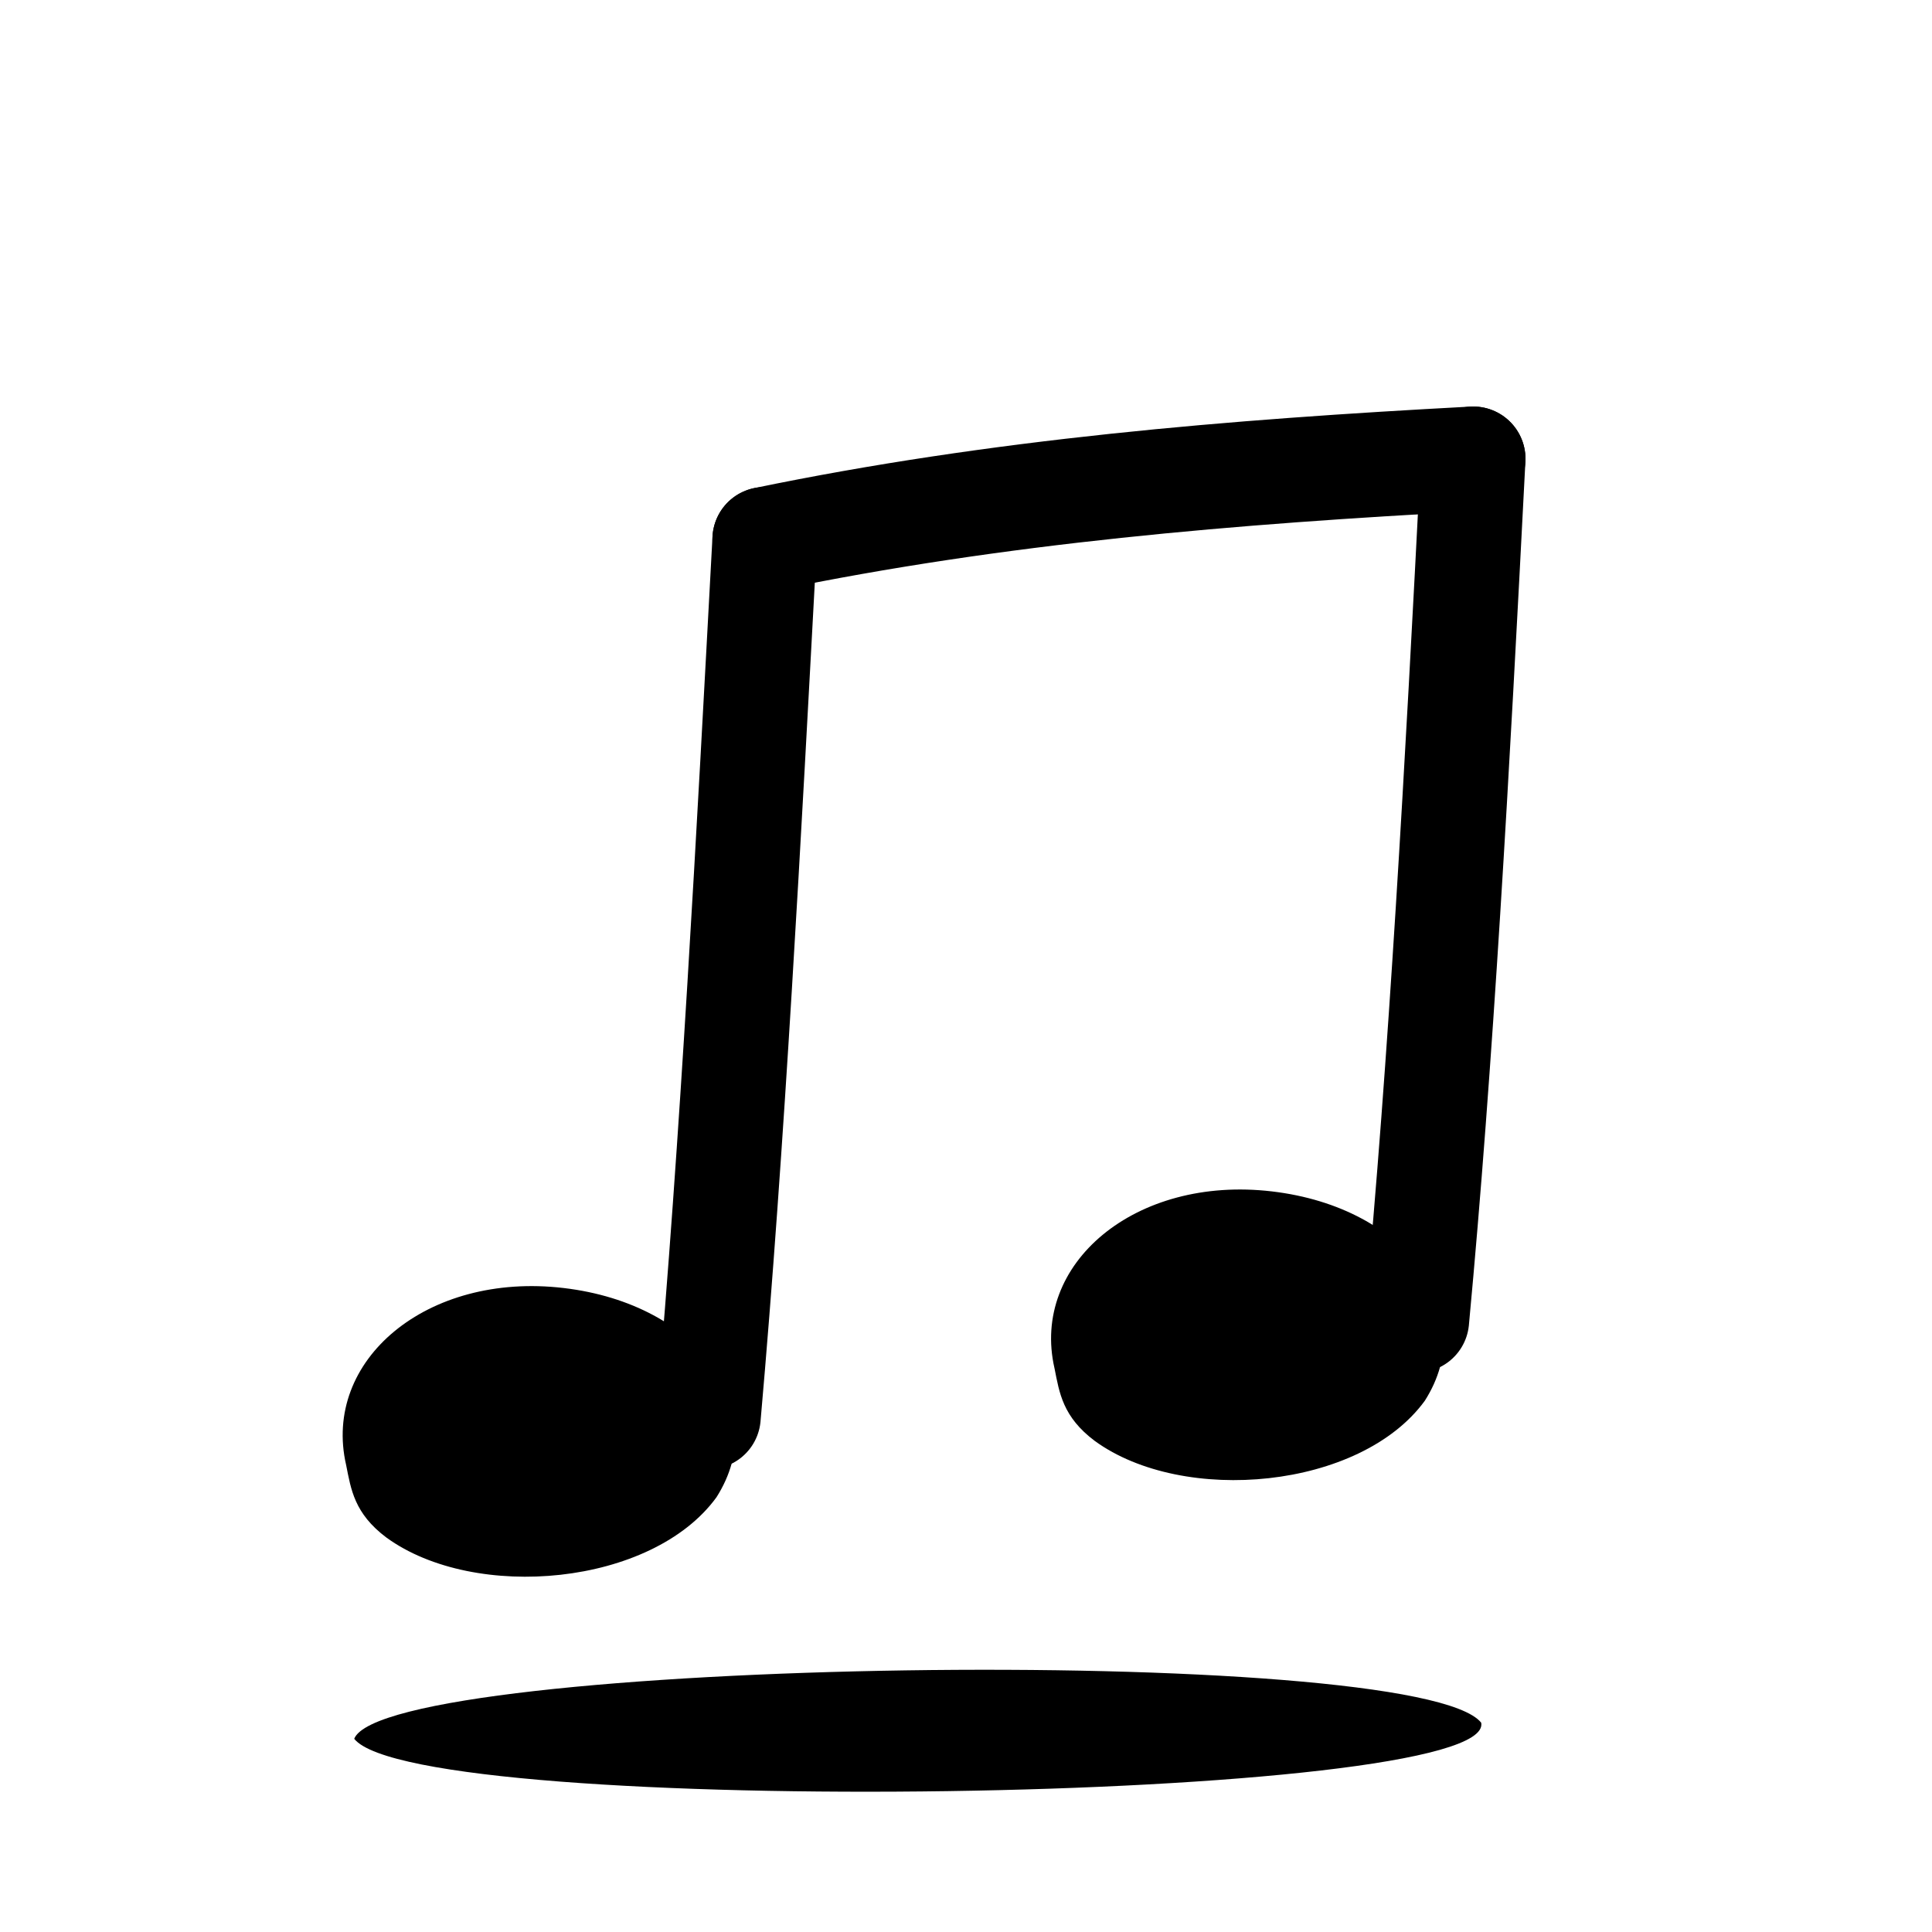
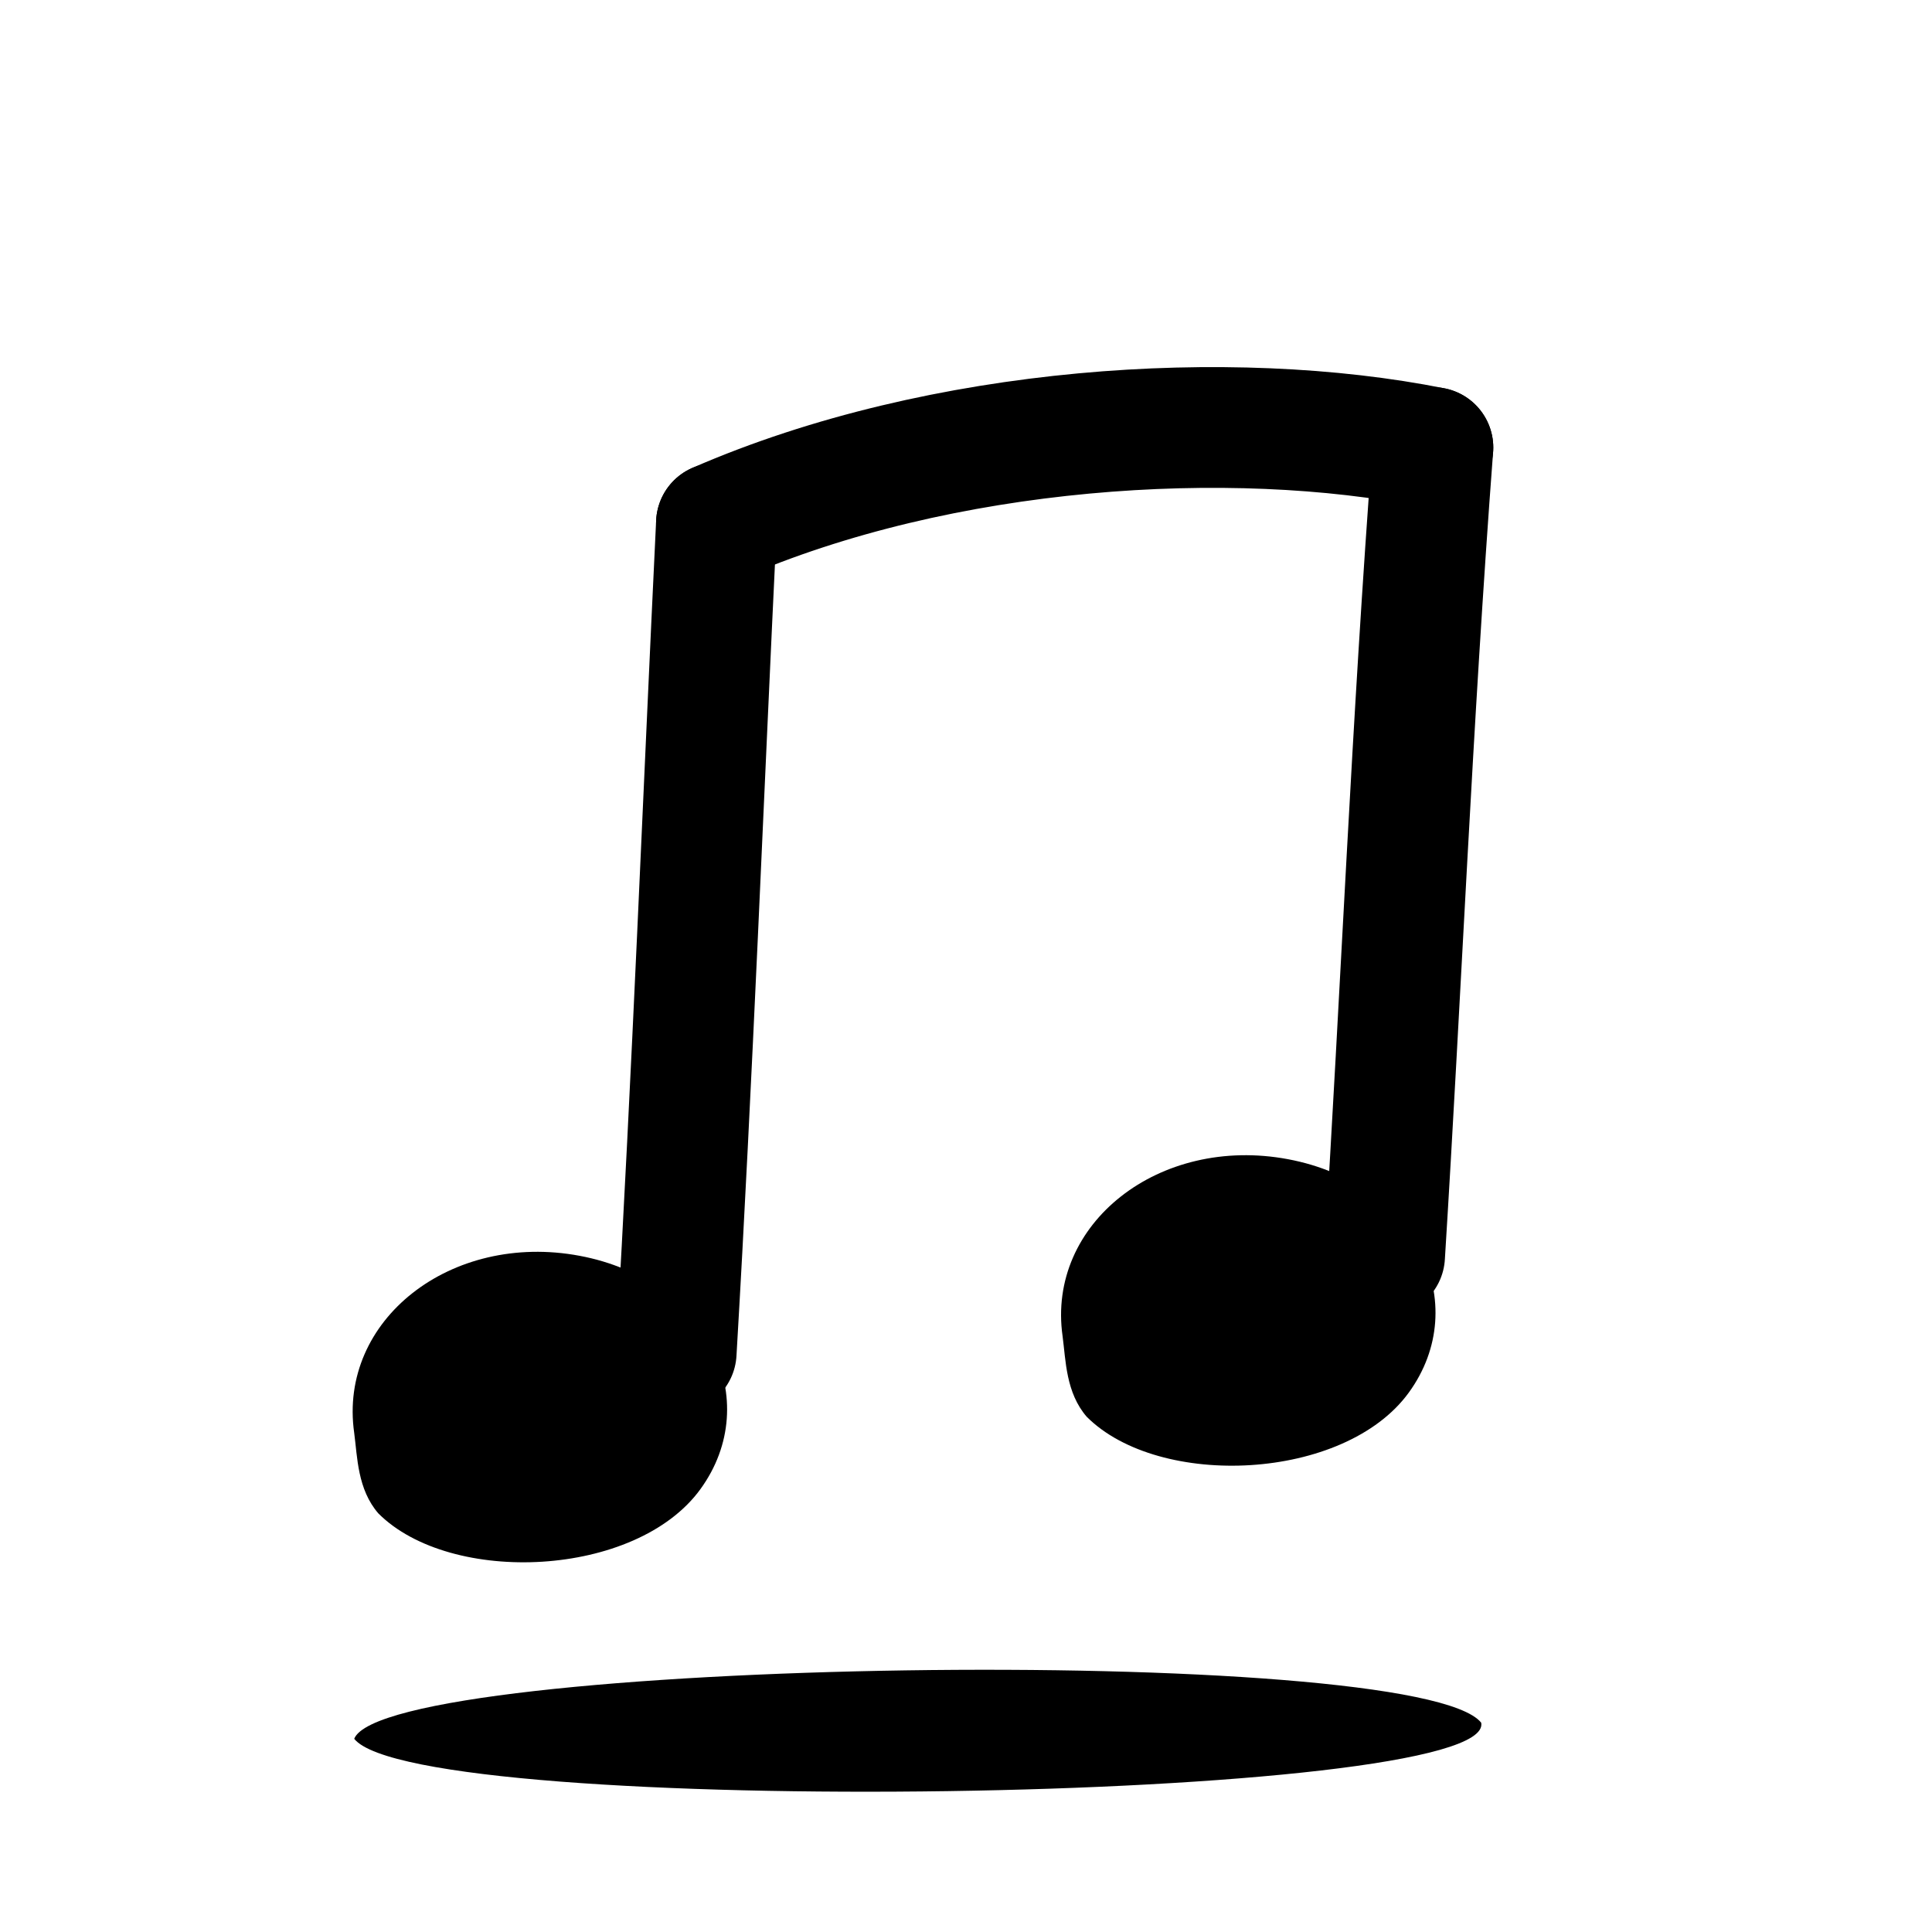
<svg xmlns="http://www.w3.org/2000/svg" viewBox="0 0 120 120" width="120" height="120">
  <path fill="currentColor" d="M22 108 C24 103 88 102 92 107 C93 112 26 113 22 108 Z" />
-   <path fill="currentColor" d="M21.5 91 C20 84.5 26.5 79 35 80 C43.5 81 48 87.5 44.5 93 C40.5 98.5 29.5 99.5 24 95.5 C22 94 21.8 92.5 21.5 91 Z" />
-   <path fill="currentColor" d="M65.5 85 C64 78.5 70.5 73 79 74 C87.5 75 92 81.5 88.5 87 C84.5 92.5 73.5 93.5 68 89.5 C66 88 65.8 86.5 65.5 85 Z" />
-   <g fill="none" stroke="currentColor" stroke-width="6.5" stroke-linecap="round" stroke-linejoin="round">
-     <path d="M44 88 C45.5 71 46.5 52 47.5 33.5" />
-     <path d="M88 82 C89.5 66 90.5 48 91.5 28.5" />
-     <path d="M47.5 33.5 C62 30.5 76.5 29.3 91.5 28.5" />
+   <path fill="currentColor" d="M22 89 C21 82 28 76.5 36 78 C44 79.5 47.5 87 43.5 92.5 C39.5 98 28 98.5 23.5 94 C22.2 92.5 22.2 90.5 22 89 Z" />
+   <path fill="currentColor" d="M66 83 C65 76 72 70.5 80 72 C88 73.5 91.5 81 87.5 86.5 C83.5 92 72 92.5 67.5 88 C66.2 86.5 66.2 84.5 66 83 Z" />
+   <g fill="none" stroke="currentColor" stroke-width="7.5" stroke-linecap="round" stroke-linejoin="round">
+     <path d="M42 84 C43 67 43.7 49 44.5 32.5" />
+     <path d="M86 78 C87 62 87.7 45 89 27.8" />
+     <path d="M44.5 32.5 C58.5 26.4 76.5 25.3 89 27.8" />
  </g>
</svg>
